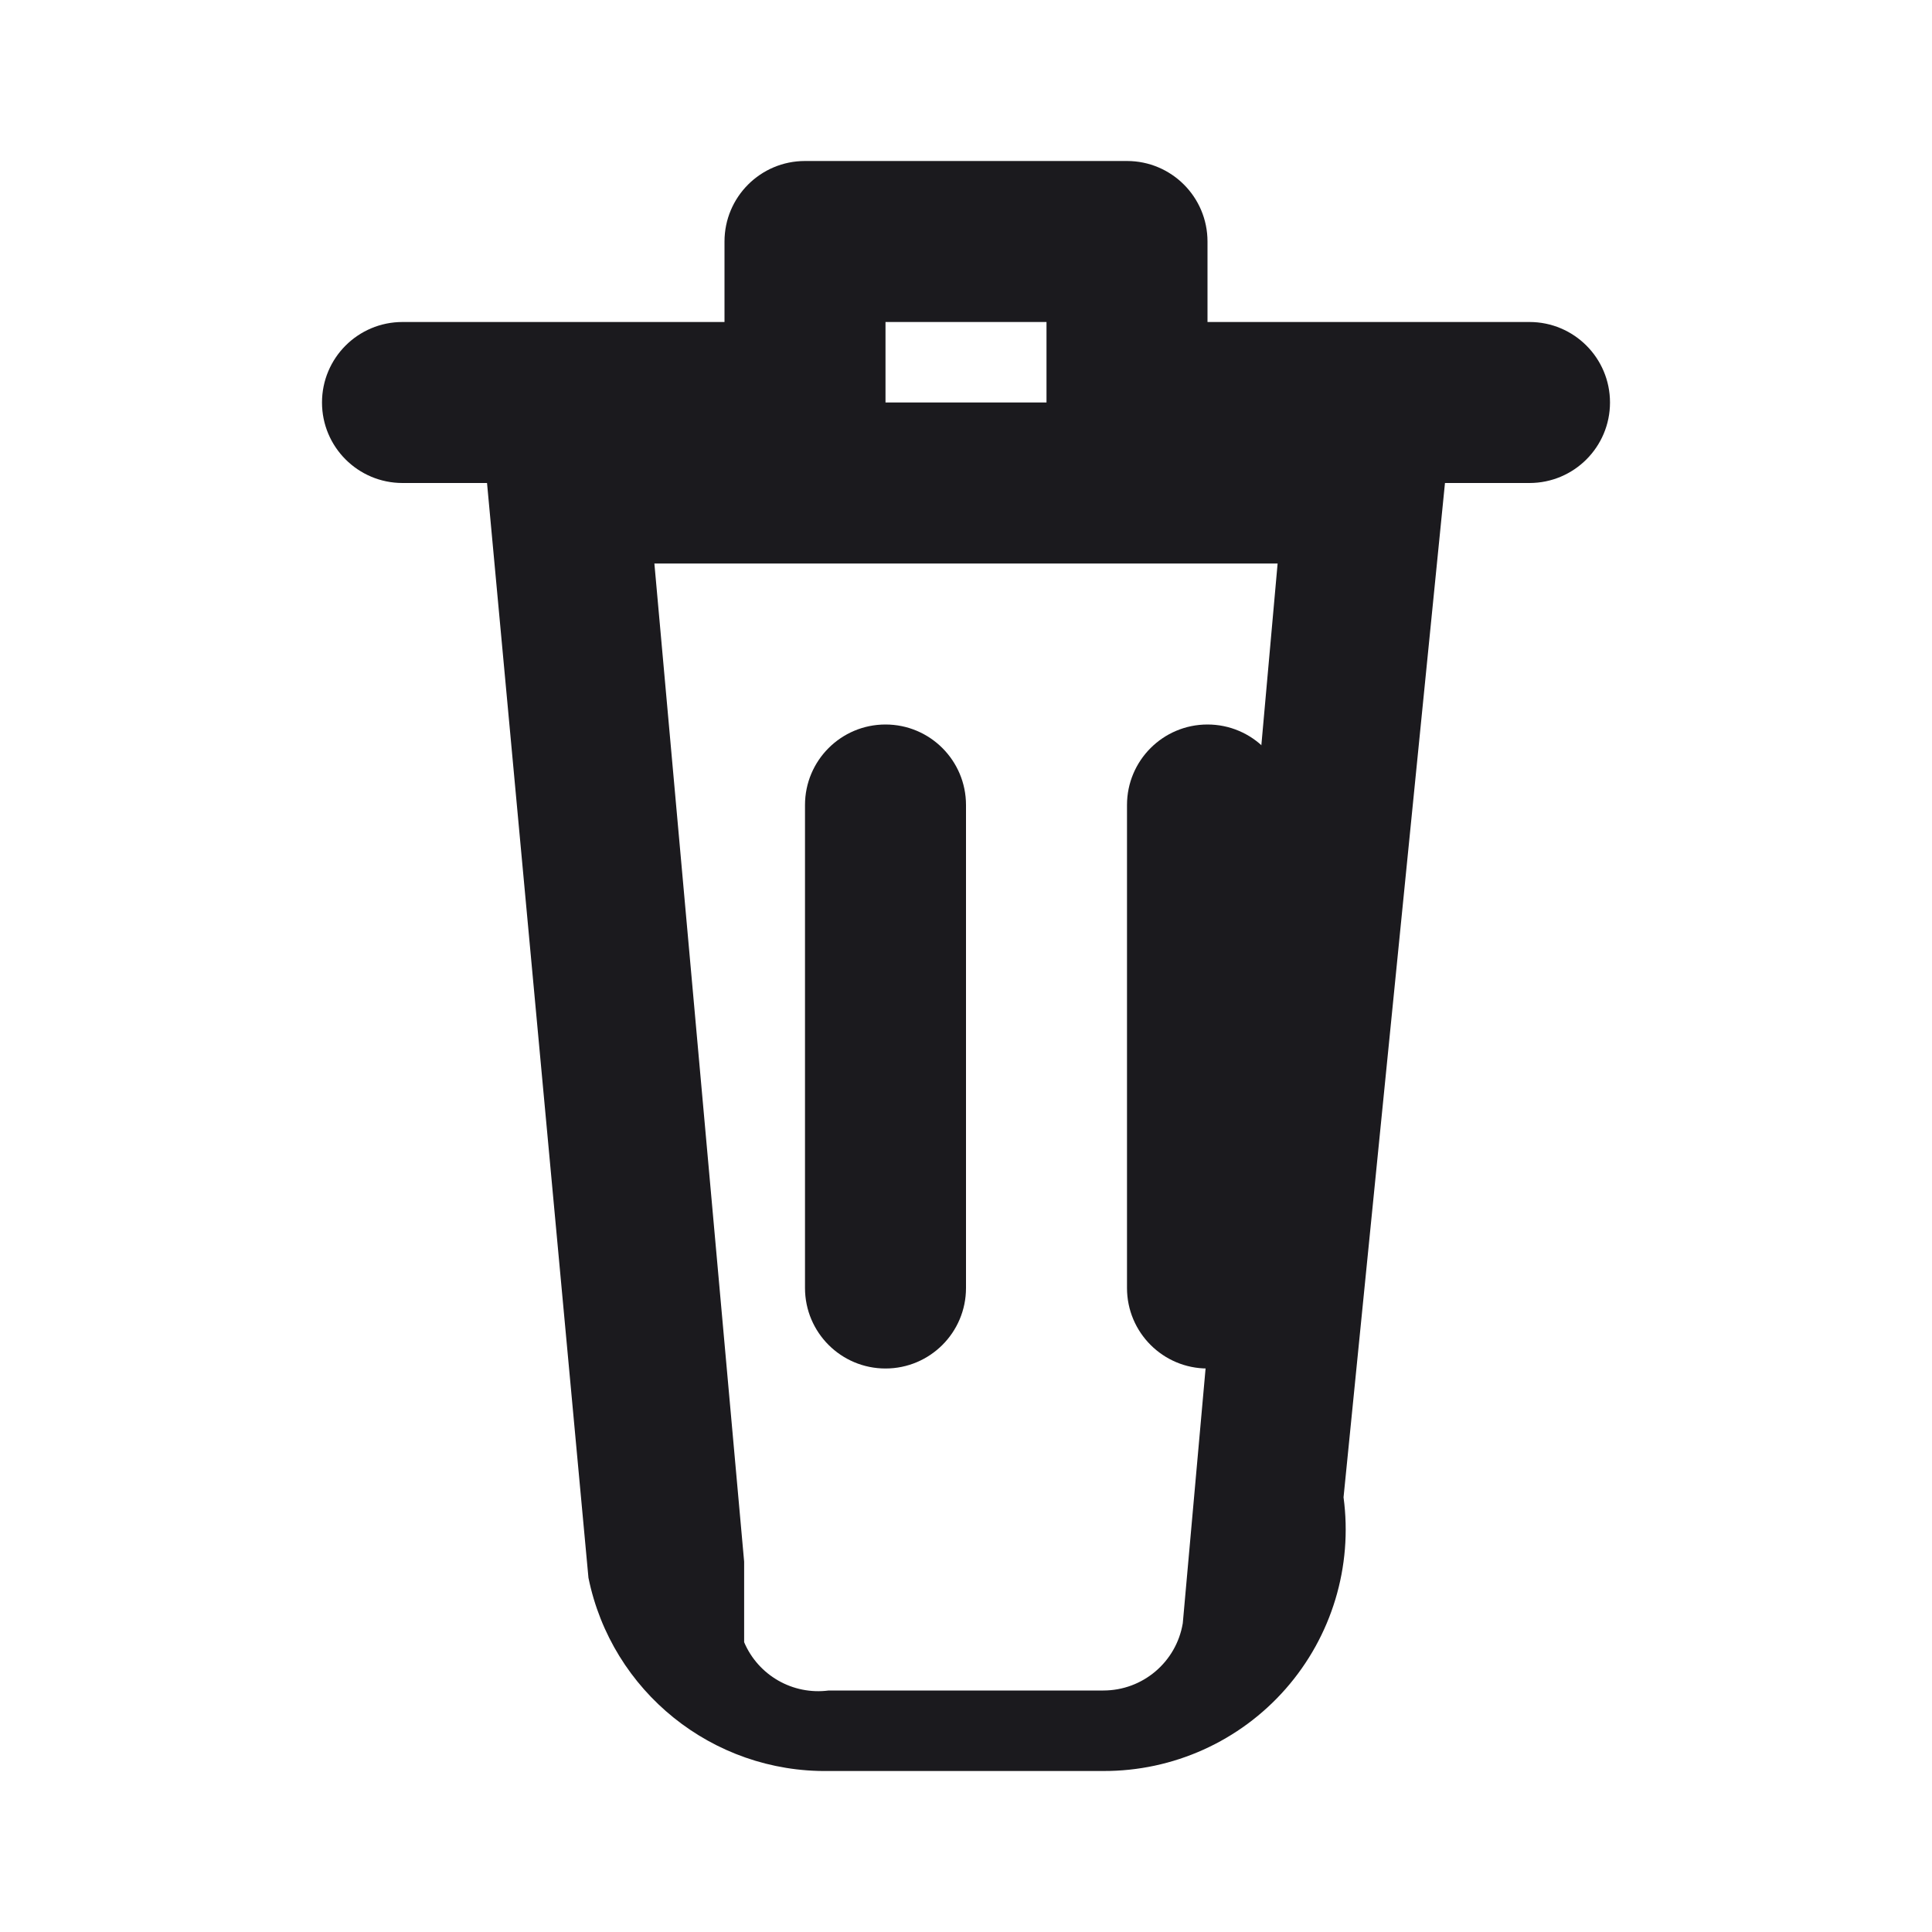
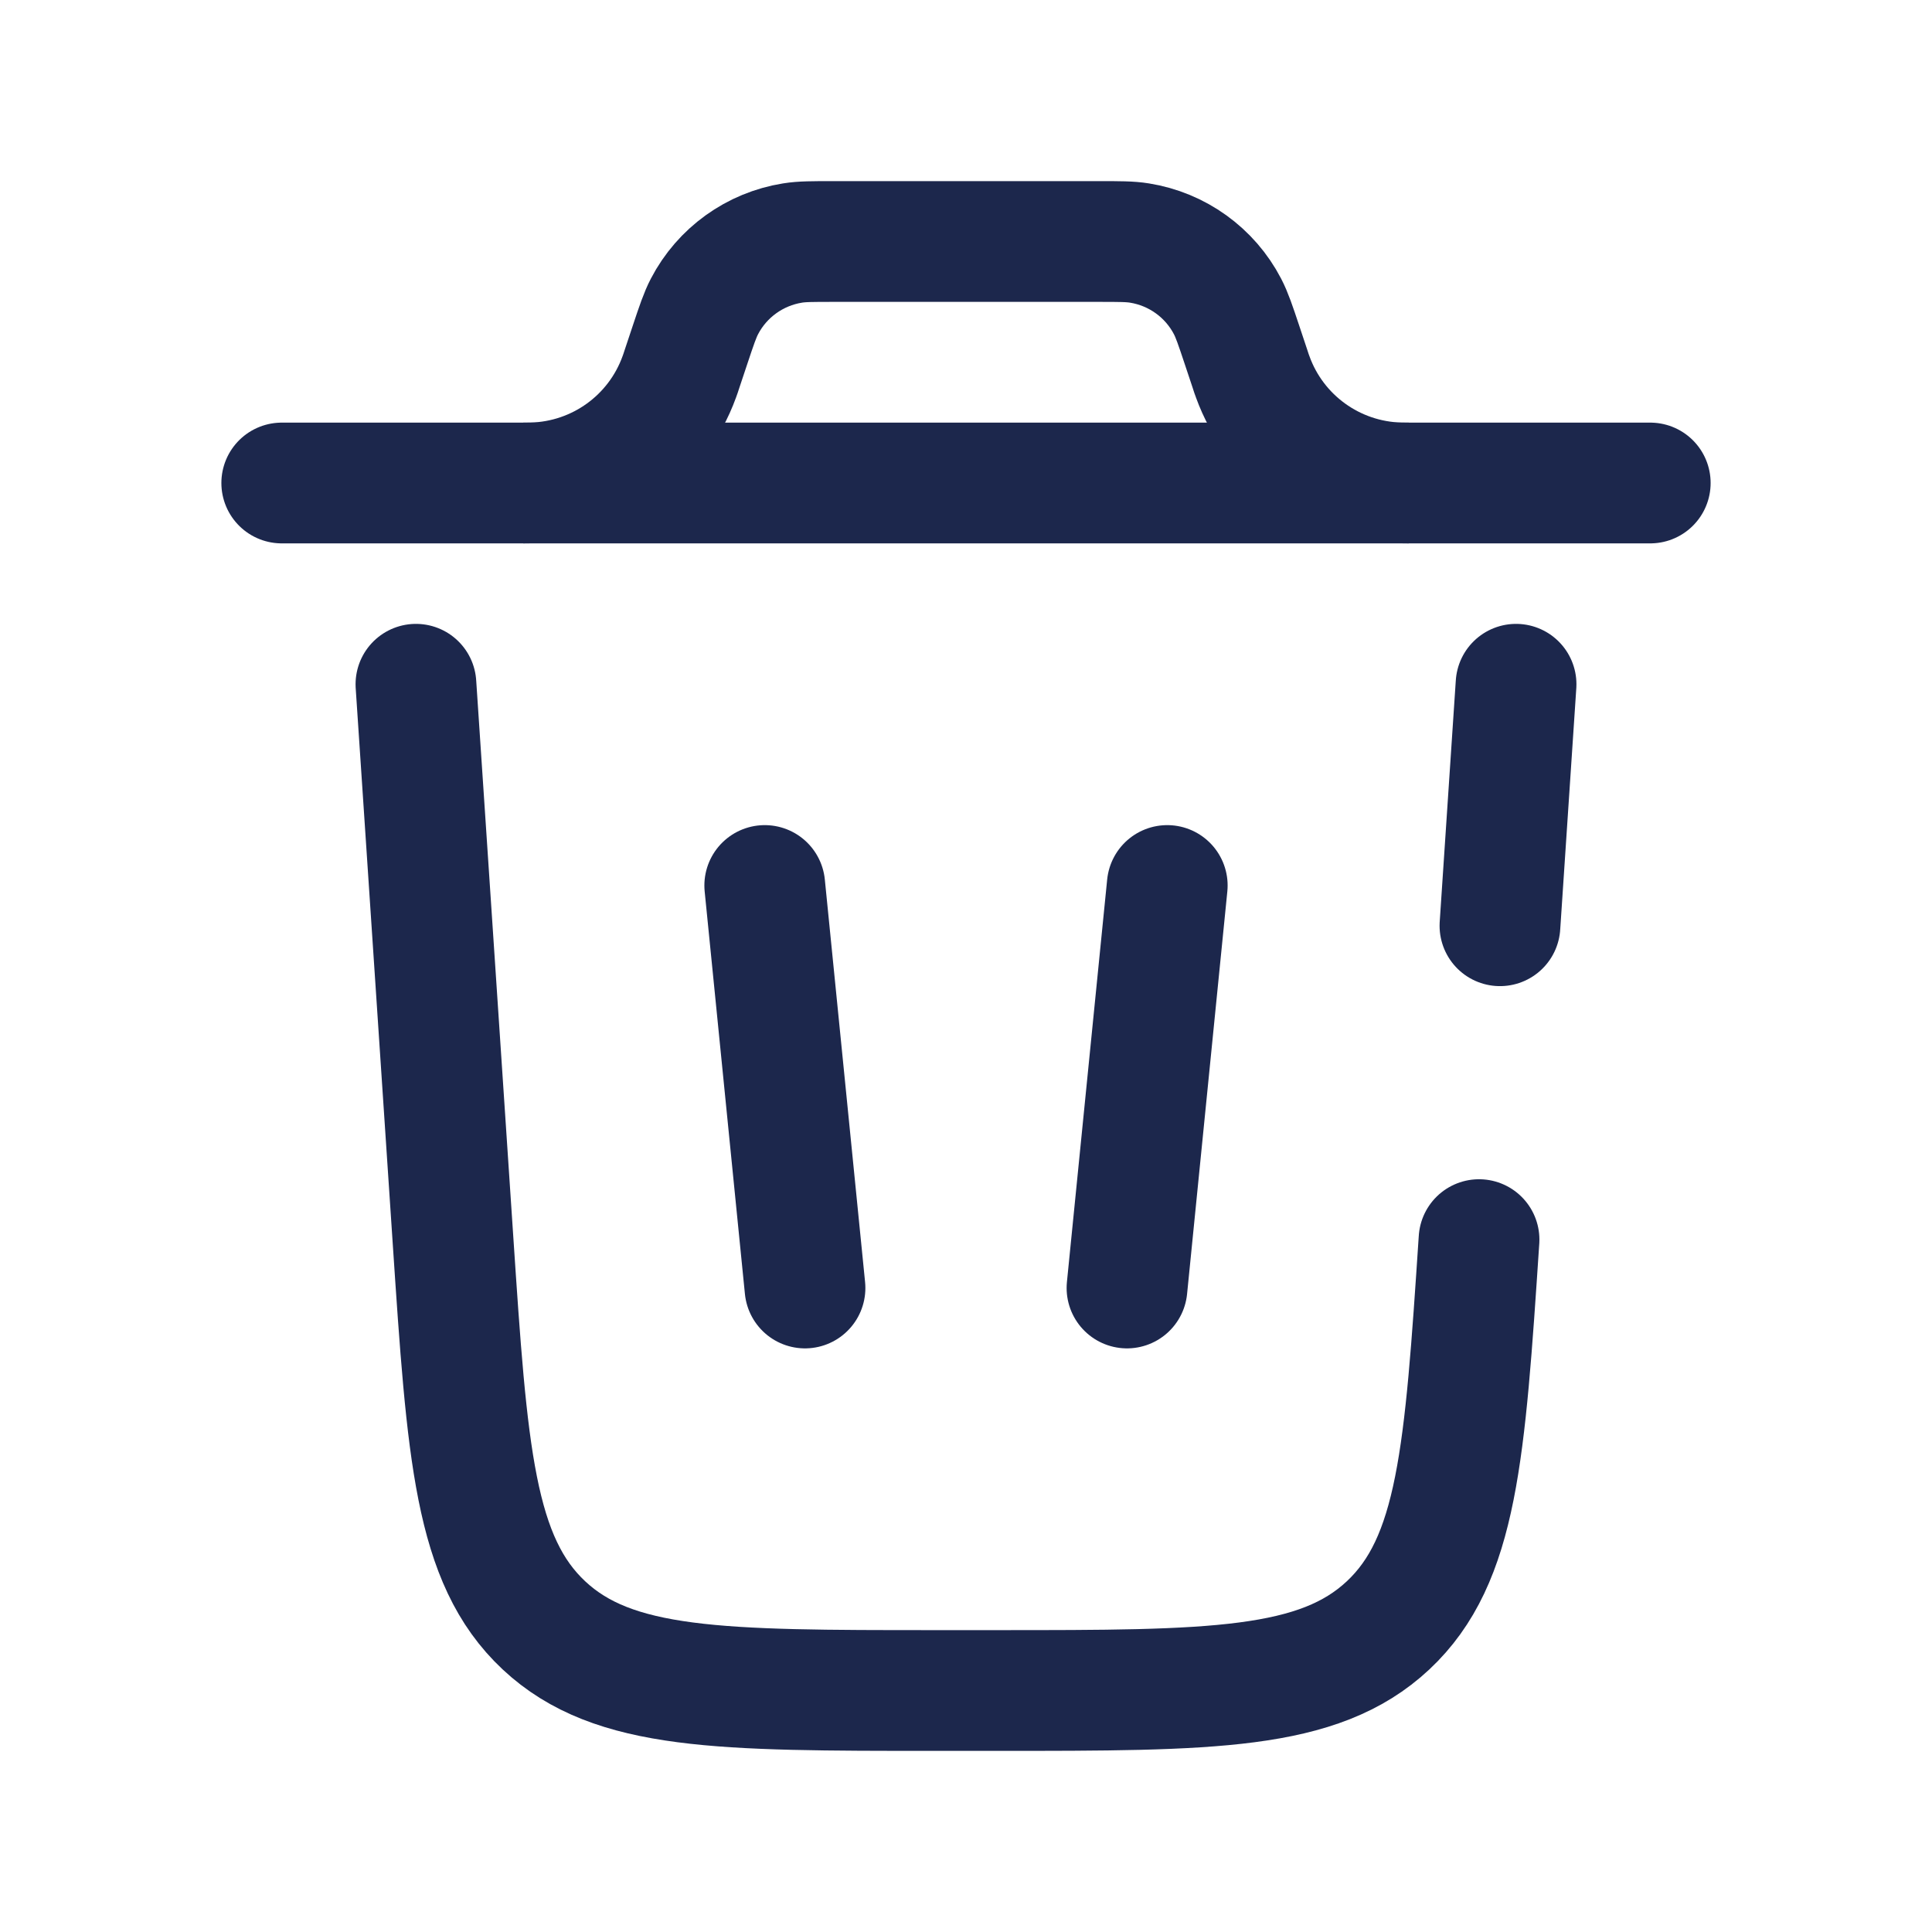
- <svg xmlns="http://www.w3.org/2000/svg" viewBox="0 0 24 24" fill="#1b1a1e">
-   <path d="M9 3a1 1 0 0 1 1-1h4a1 1 0 0 1 1 1v1h4a1 1 0 1 1 0 2h-1.05l-1.26 12.6A3 3 0 0 1 13.706 22H10.294a3 3 0 0 1-2.984-2.4L6.05 6H5a1 1 0 1 1 0-2h4V3Zm2 1v1h2V4h-2Zm-1.756 16.4A1 1 0 0 0 10.294 21h3.412a1 1 0 0 0 .987-.836L15.871 7H8.129l1.115 12.4Z" />
-   <path d="M10 10a1 1 0 1 1 2 0v6a1 1 0 1 1-2 0v-6Zm4 0a1 1 0 1 1 2 0v6a1 1 0 1 1-2 0v-6Z" />
+ <svg xmlns="http://www.w3.org/2000/svg" width="800px" height="800px" viewBox="0 0 24 24" fill="none">
+   <path d="M20.5 6H3.5" stroke="#1C274C" stroke-width="1.5" stroke-linecap="round" />
+   <path d="M9.5 11L10 16" stroke="#1C274C" stroke-width="1.5" stroke-linecap="round" />
+   <path d="M14.5 11L14 16" stroke="#1C274C" stroke-width="1.5" stroke-linecap="round" />
+   <path d="M6.5 6C6.556 6 6.584 6 6.609 5.999C7.433 5.978 8.159 5.455 8.439 4.68C8.448 4.656 8.457 4.63 8.474 4.577L8.571 4.286C8.654 4.037 8.696 3.913 8.751 3.807C8.97 3.386 9.376 3.094 9.845 3.019C9.962 3 10.093 3 10.355 3H13.645C13.907 3 14.038 3 14.155 3.019C14.624 3.094 15.03 3.386 15.249 3.807C15.304 3.913 15.346 4.037 15.429 4.286L15.526 4.577C15.543 4.63 15.552 4.657 15.561 4.68C15.841 5.455 16.567 5.978 17.391 5.999C17.416 6 17.444 6 17.5 6" stroke="#1C274C" stroke-width="1.5" />
+   <path d="M18.373 15.399C18.197 18.054 18.108 19.381 17.243 20.191C16.378 21 15.048 21 12.387 21H11.613C8.953 21 7.622 21 6.757 20.191C5.892 19.381 5.804 18.054 5.627 15.399L5.167 8.5M18.833 8.5L18.633 11.5" stroke="#1C274C" stroke-width="1.5" stroke-linecap="round" />
</svg>
